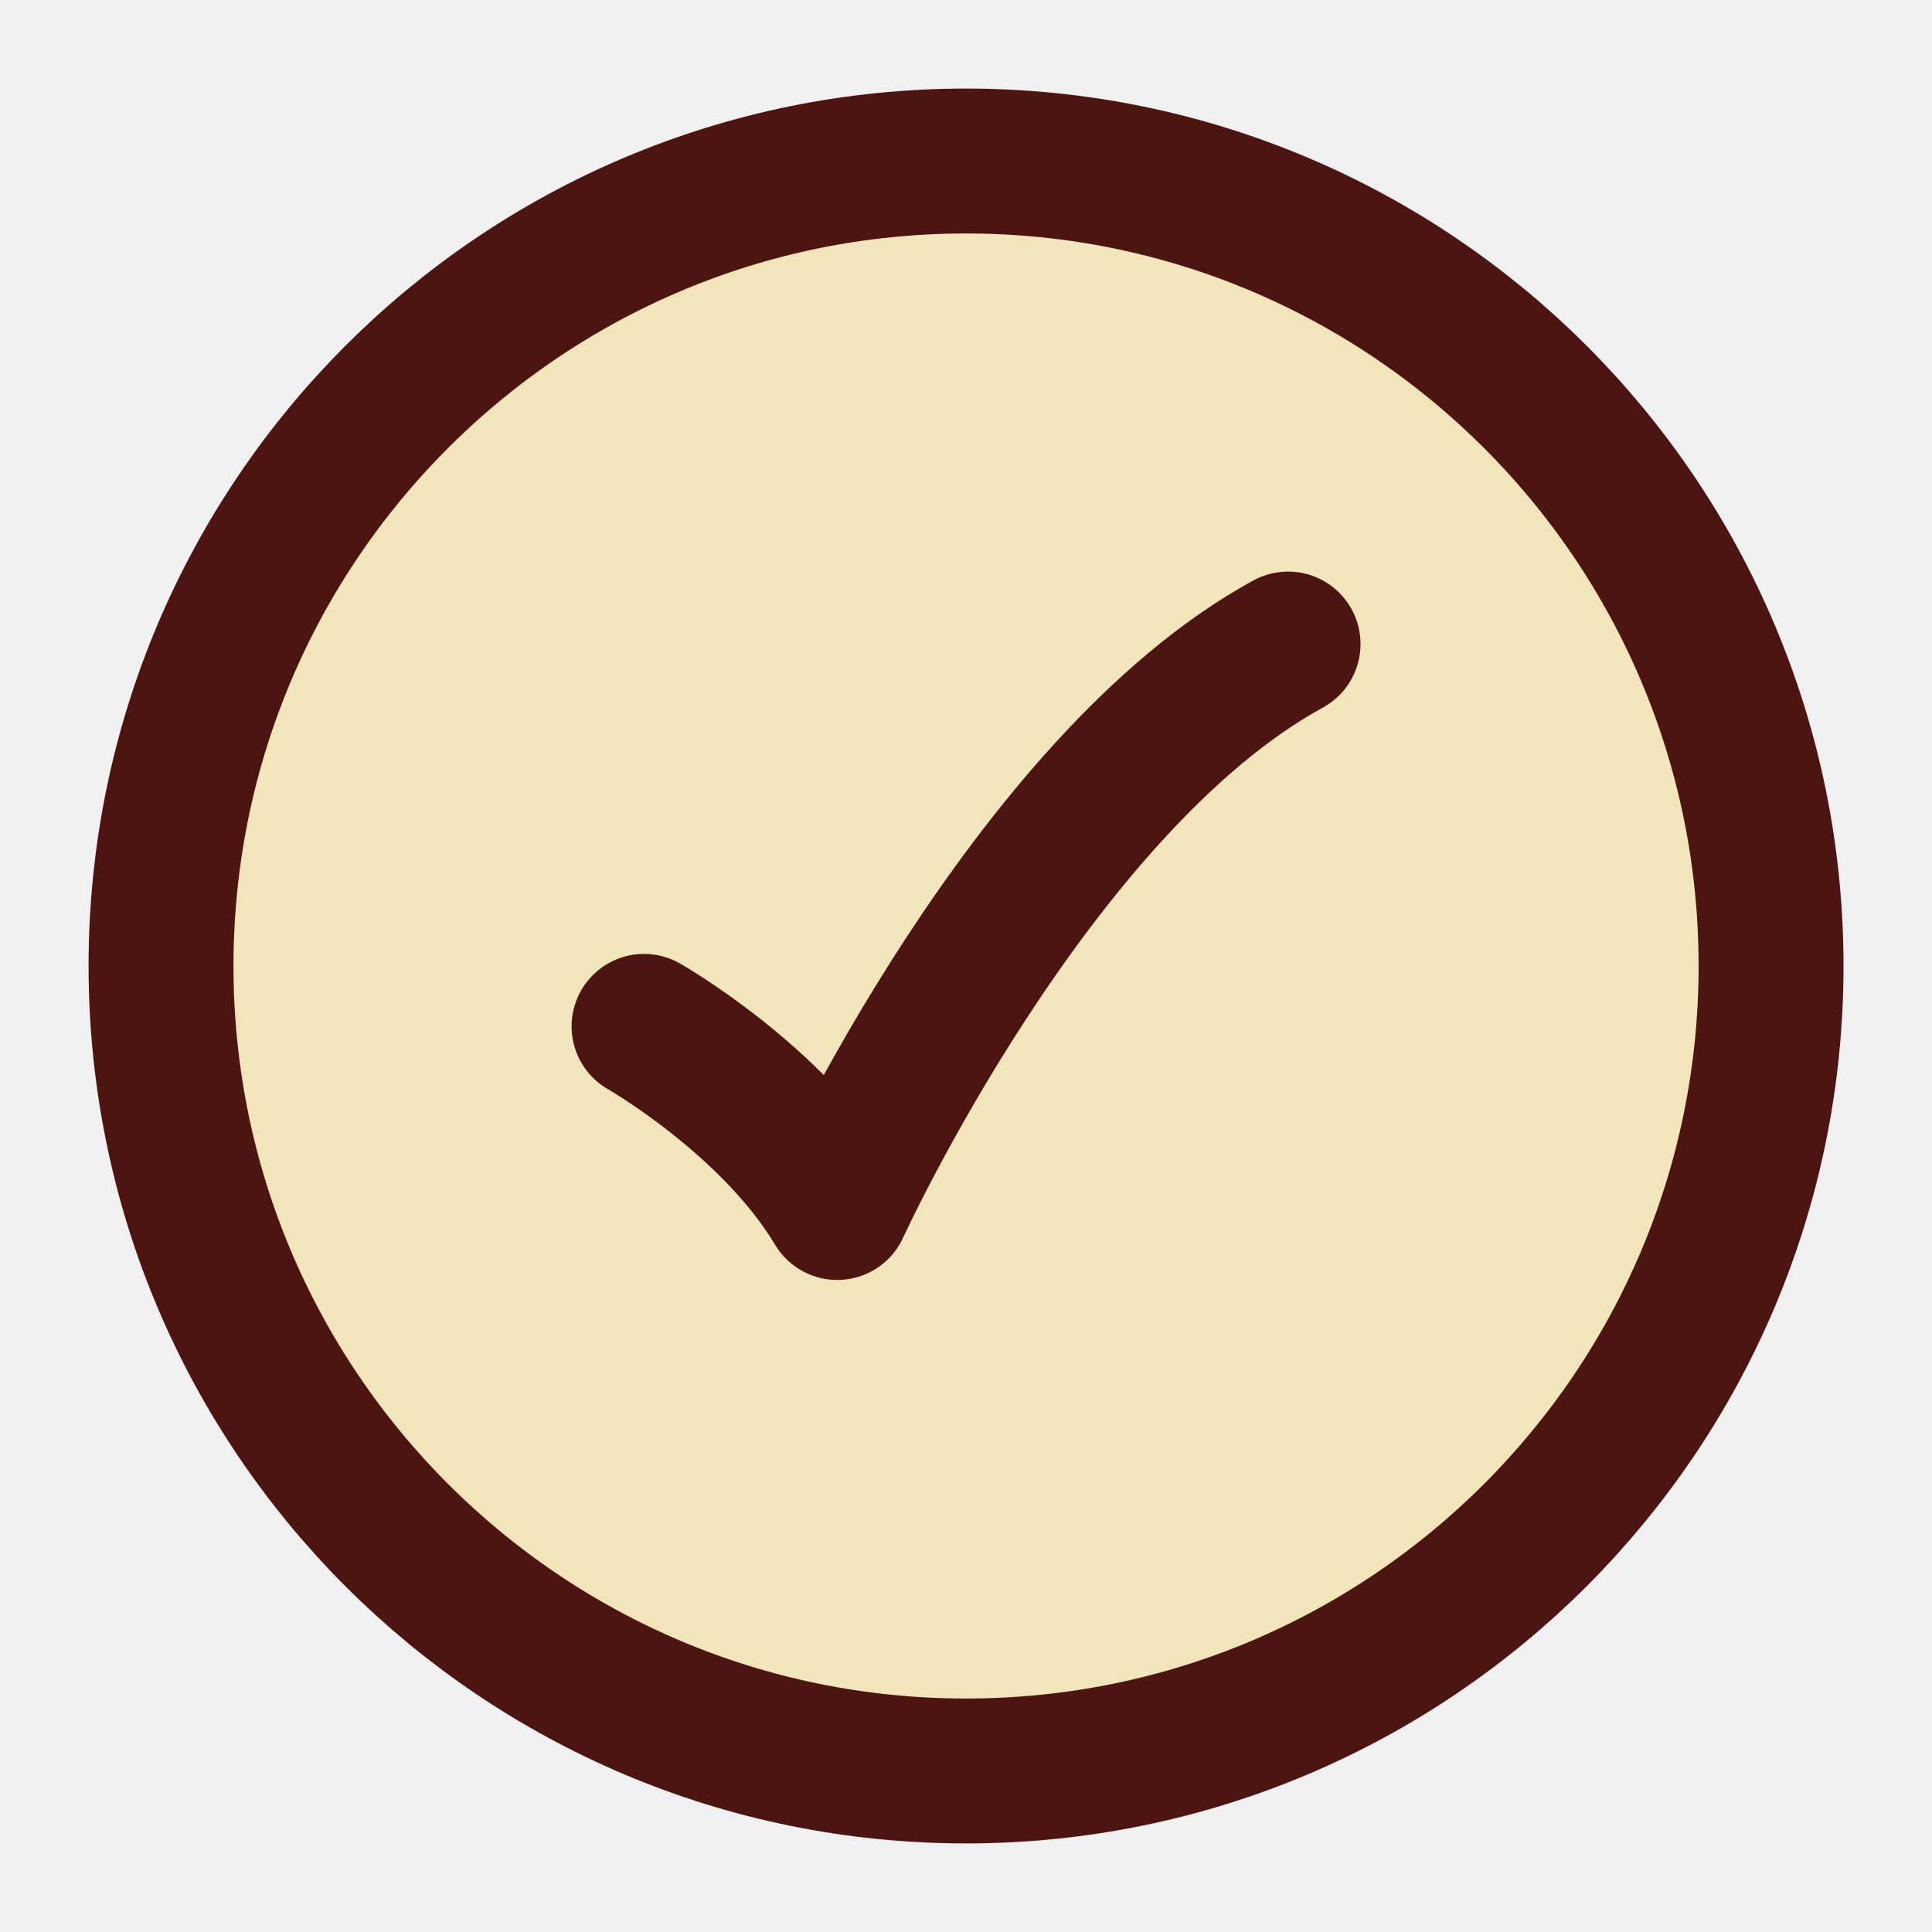
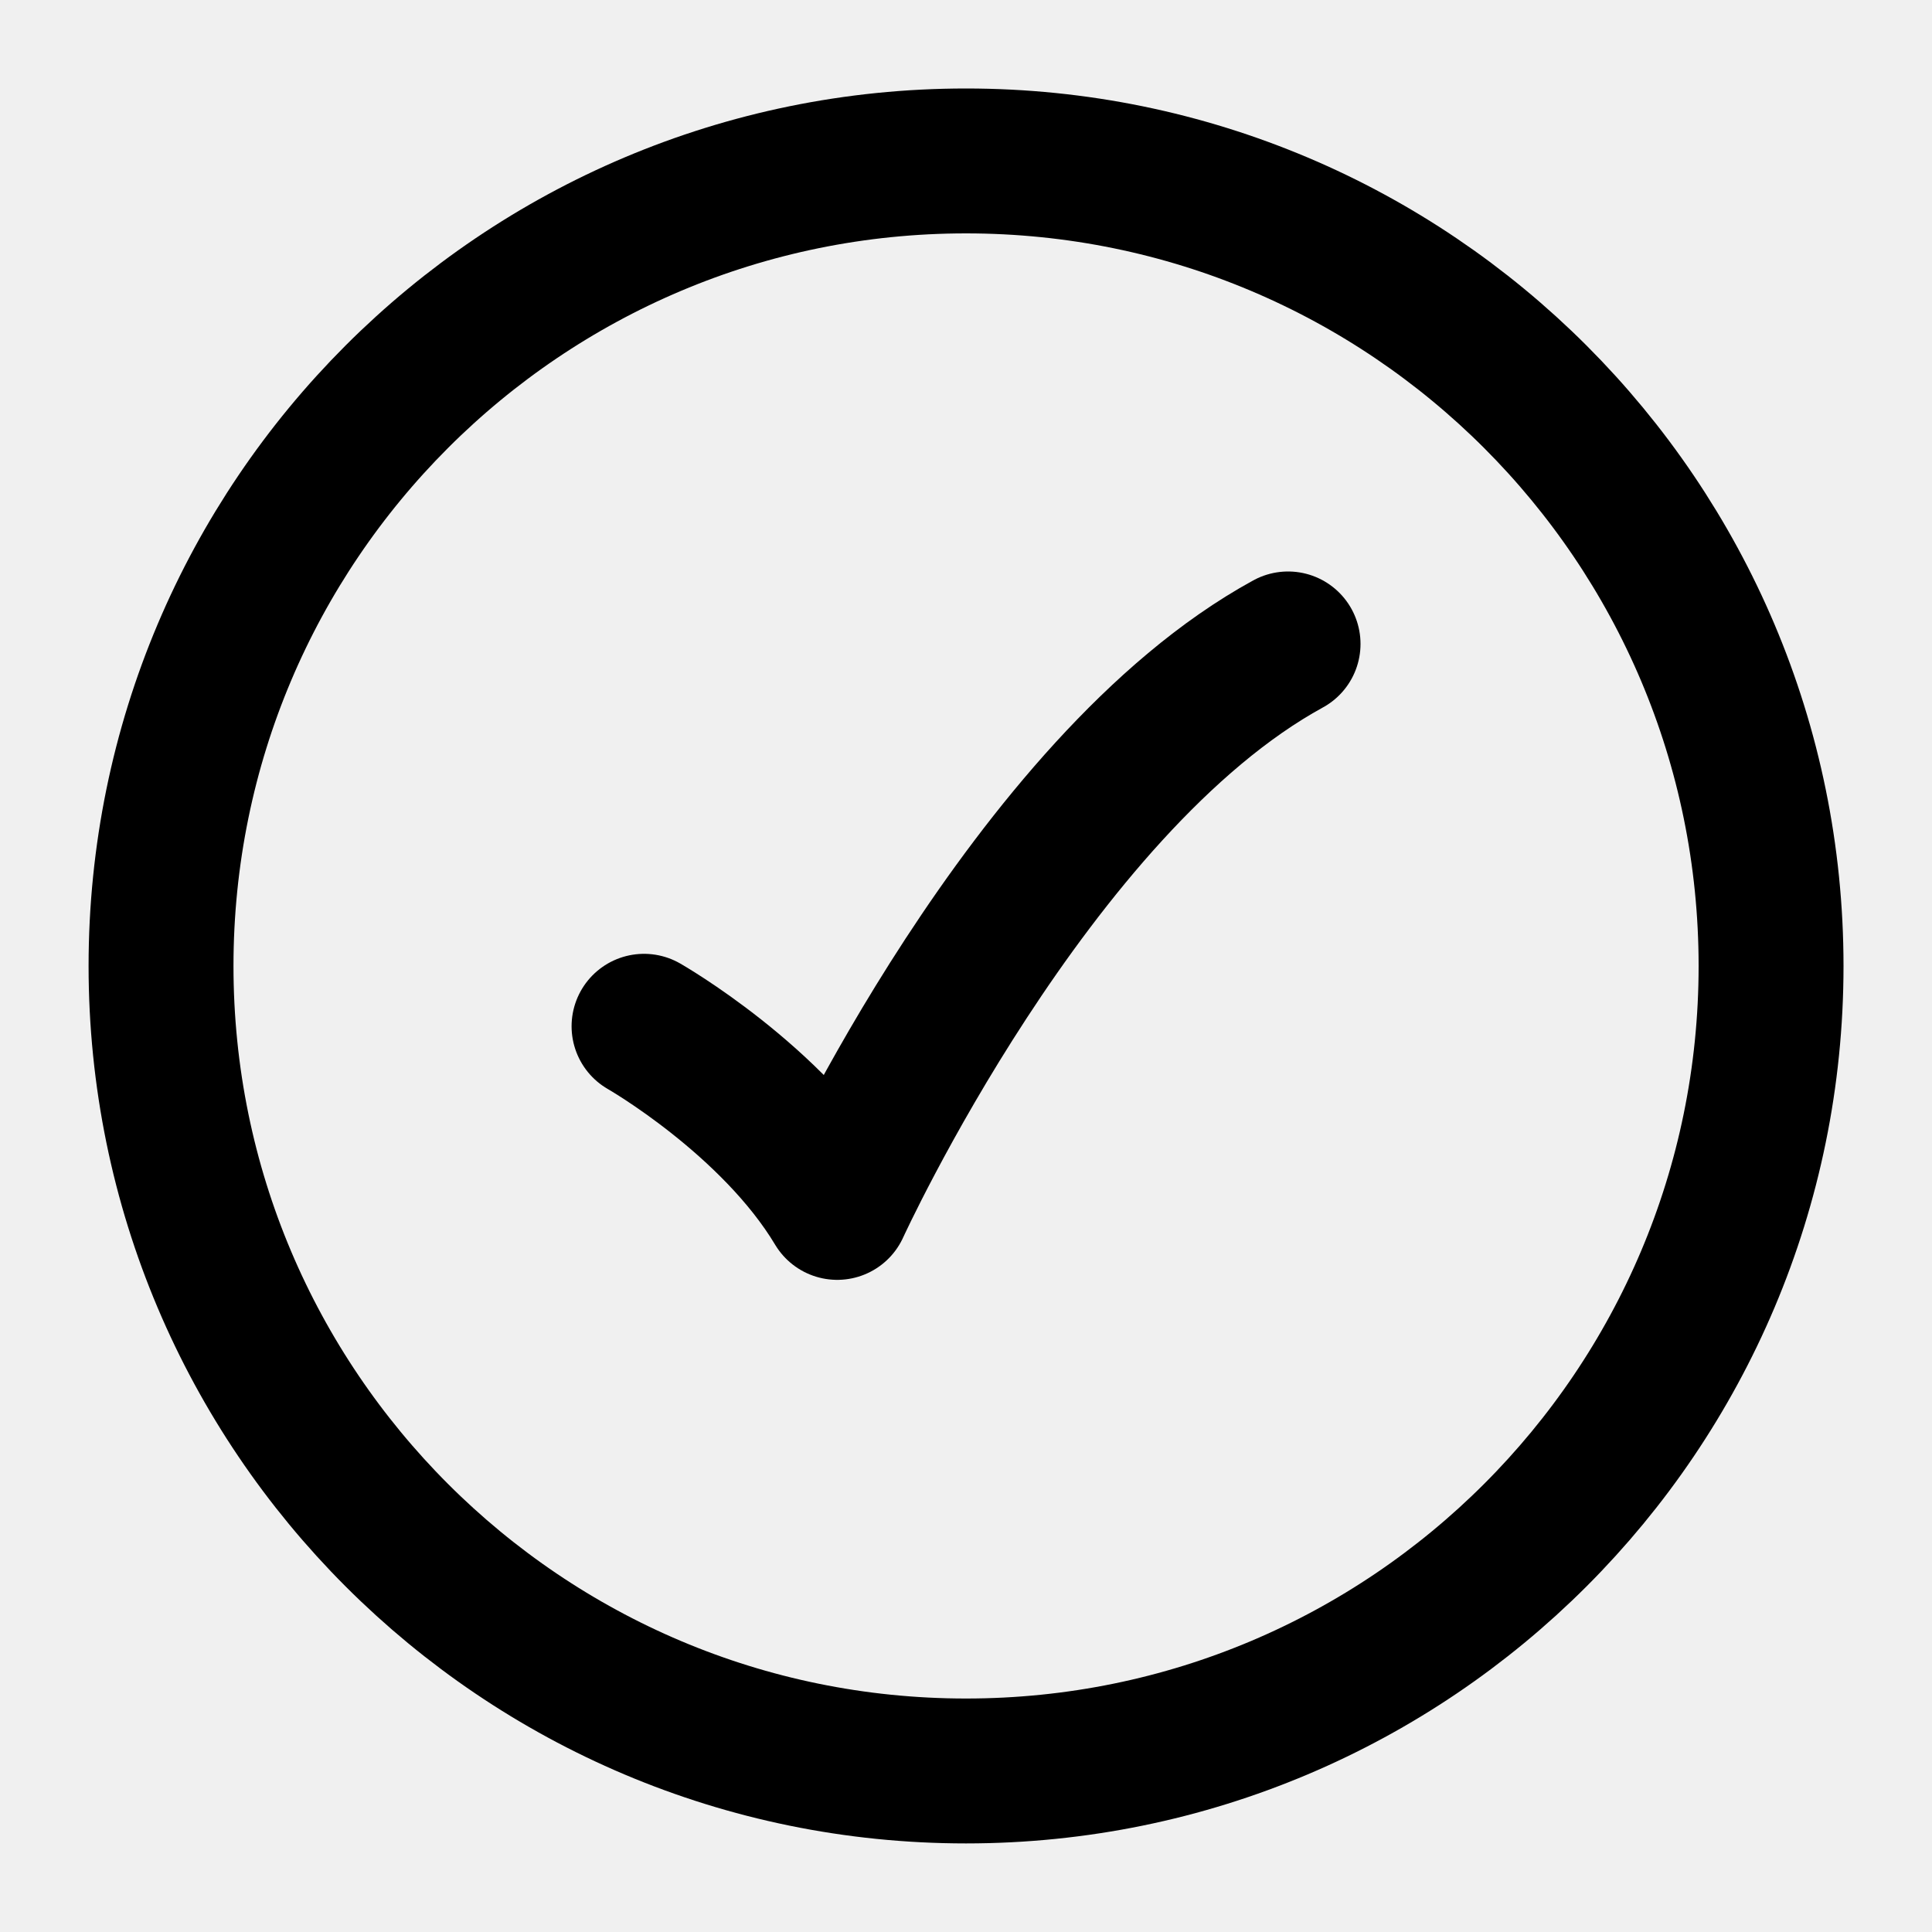
<svg xmlns="http://www.w3.org/2000/svg" width="20" height="20" viewBox="0 0 20 20" fill="none">
-   <g clip-path="url(#clip0_620_2622)">
-     <path d="M18.334 10C18.334 5.398 14.603 1.667 10 1.667C5.398 1.667 1.667 5.398 1.667 10C1.667 14.602 5.398 18.333 10 18.333C14.603 18.333 18.334 14.602 18.334 10Z" fill="#F3E5BB" stroke="#4C1512" stroke-width="1.5" />
-     <path d="M6.667 10.625C6.667 10.625 8 11.385 8.667 12.5C8.667 12.5 10.667 8.125 13.334 6.667" stroke="#4C1512" stroke-width="1.5" stroke-linecap="round" stroke-linejoin="round" />
+   <g clip-path="url(#clip0_1357_4737)">
+     <path d="M18.334 10C18.334 5.397 14.603 1.666 10 1.666C5.398 1.666 1.667 5.397 1.667 10C1.667 14.602 5.398 18.333 10 18.333C14.603 18.333 18.334 14.602 18.334 10Z" stroke="black" stroke-width="1.5" />
+     <path d="M6.667 10.624C6.667 10.624 8 11.385 8.667 12.499C8.667 12.499 10.667 8.124 13.334 6.666" stroke="black" stroke-width="1.5" stroke-linecap="round" stroke-linejoin="round" />
  </g>
  <defs>
-     <clipPath id="clip0_620_2622">
+     <clipPath id="clip0_1357_4737">
      <rect width="20" height="20" fill="white" />
    </clipPath>
  </defs>
</svg>
